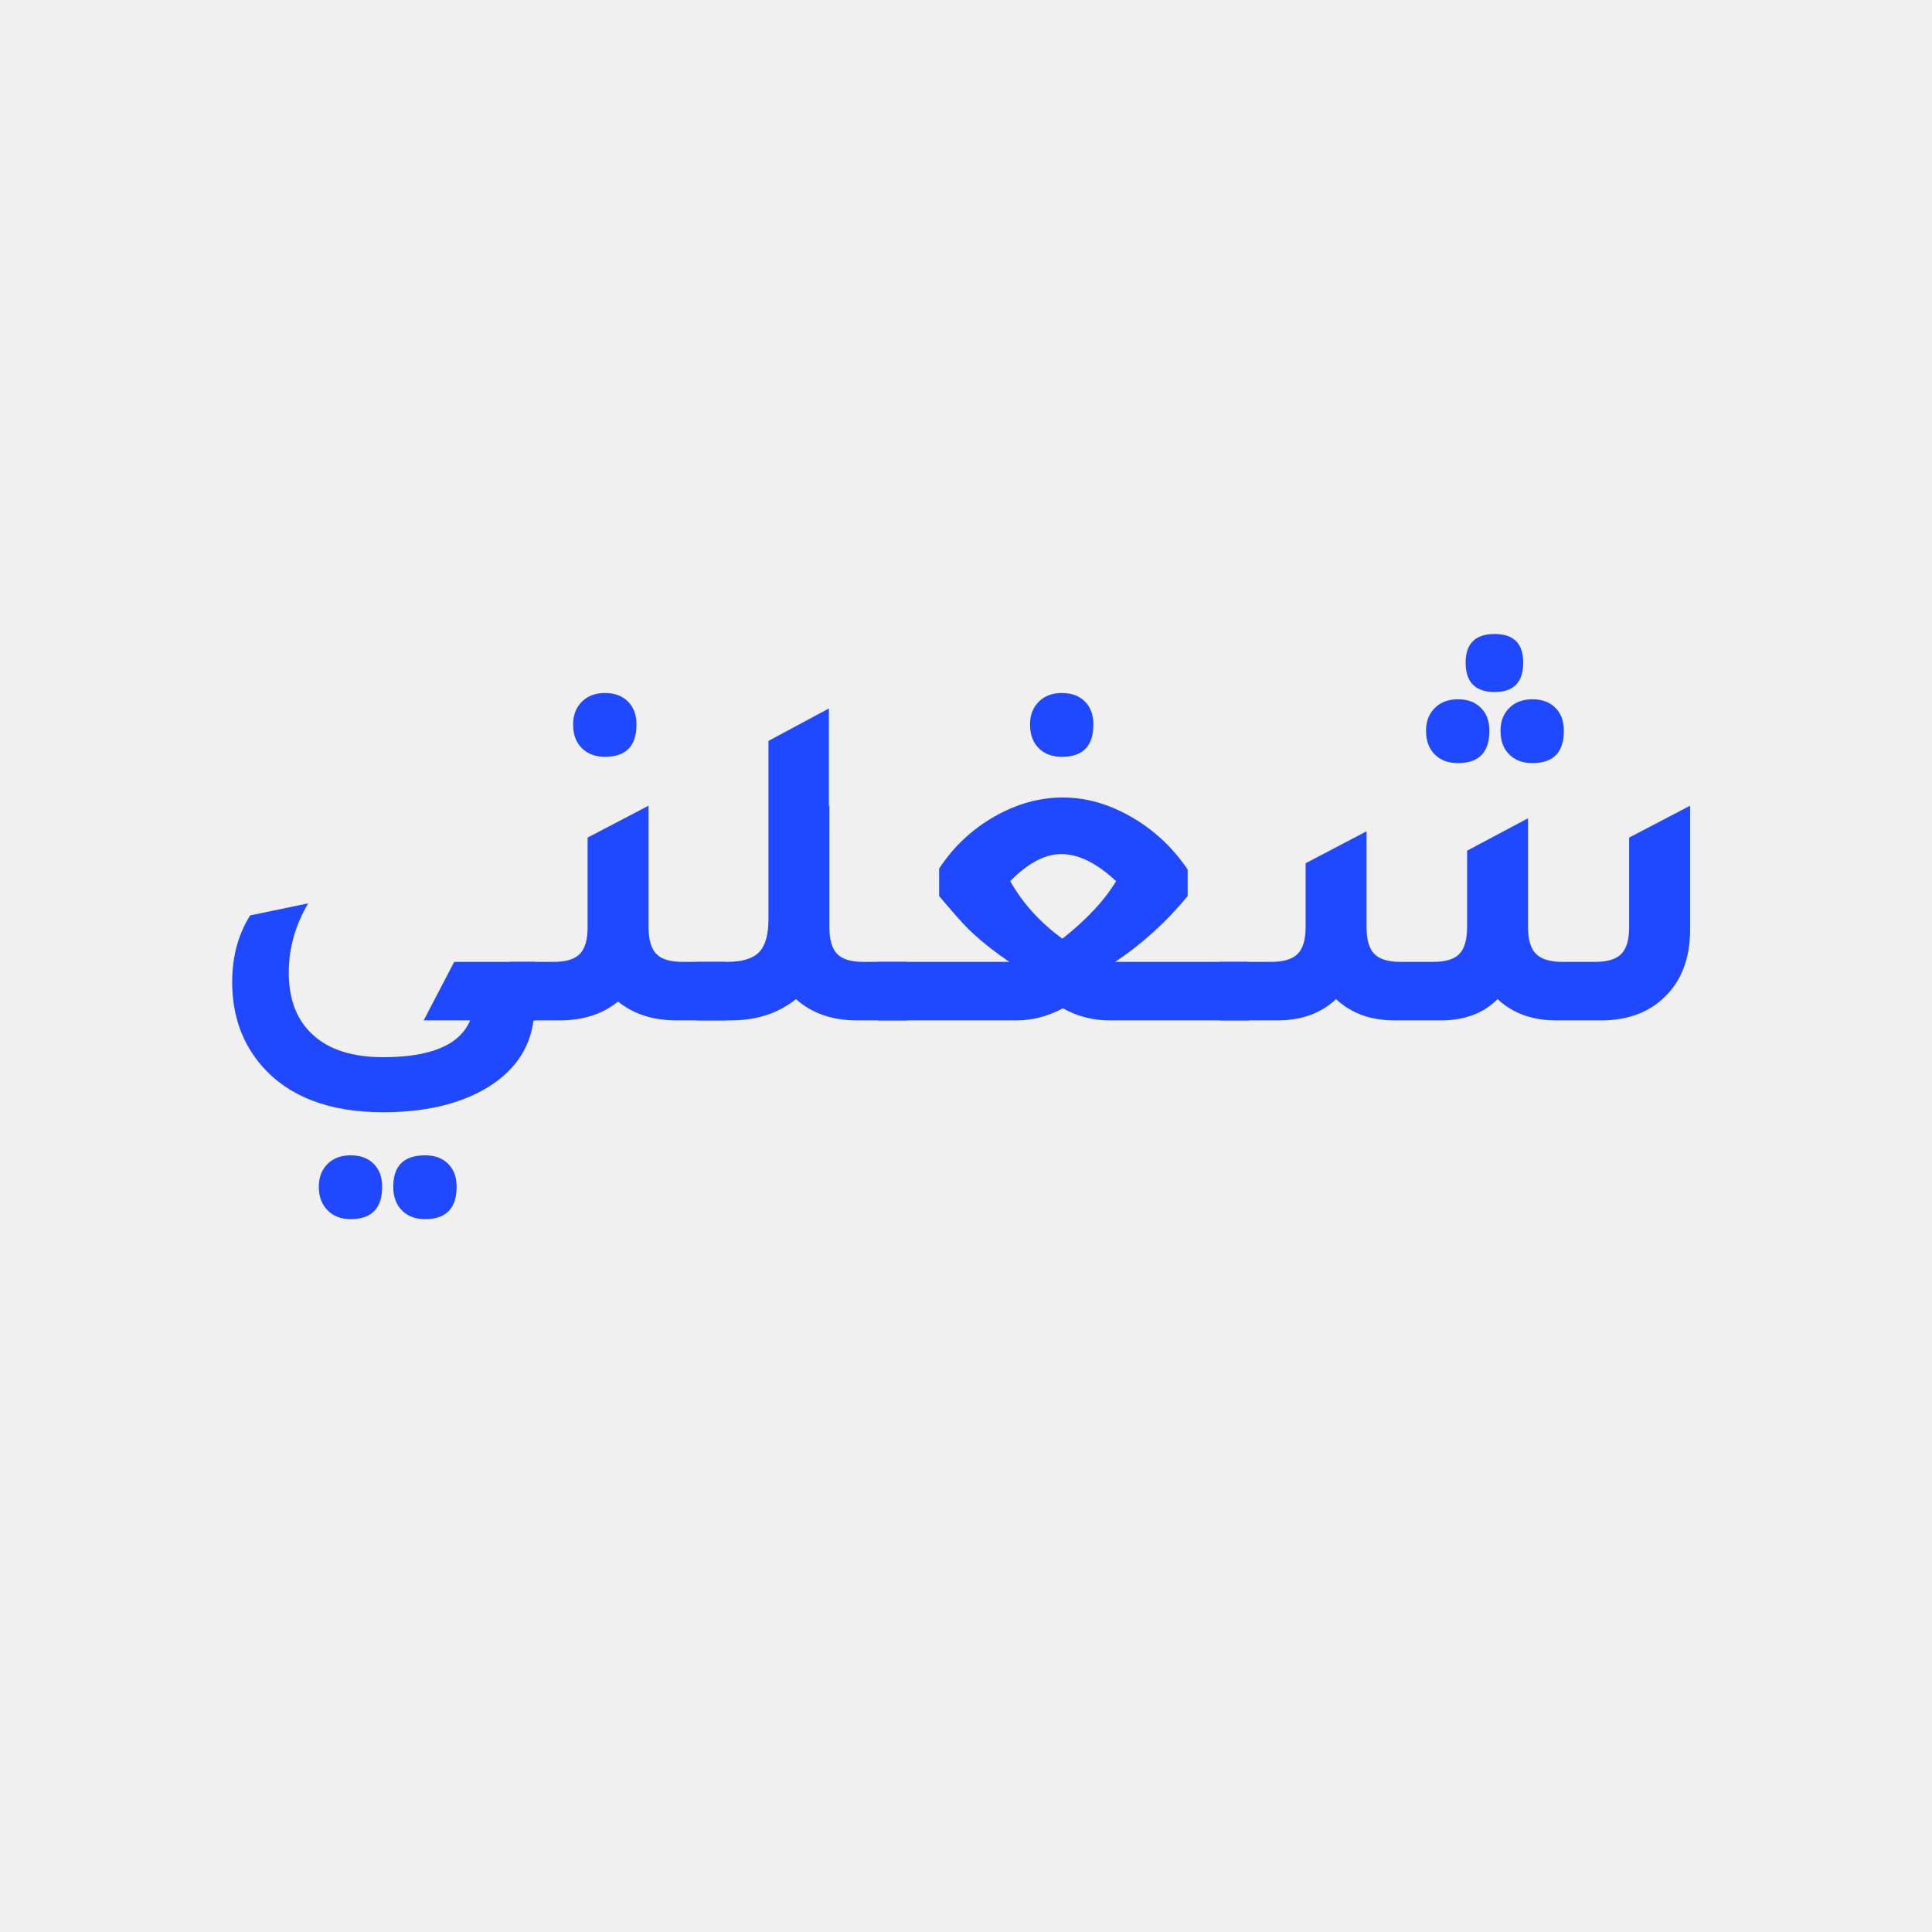
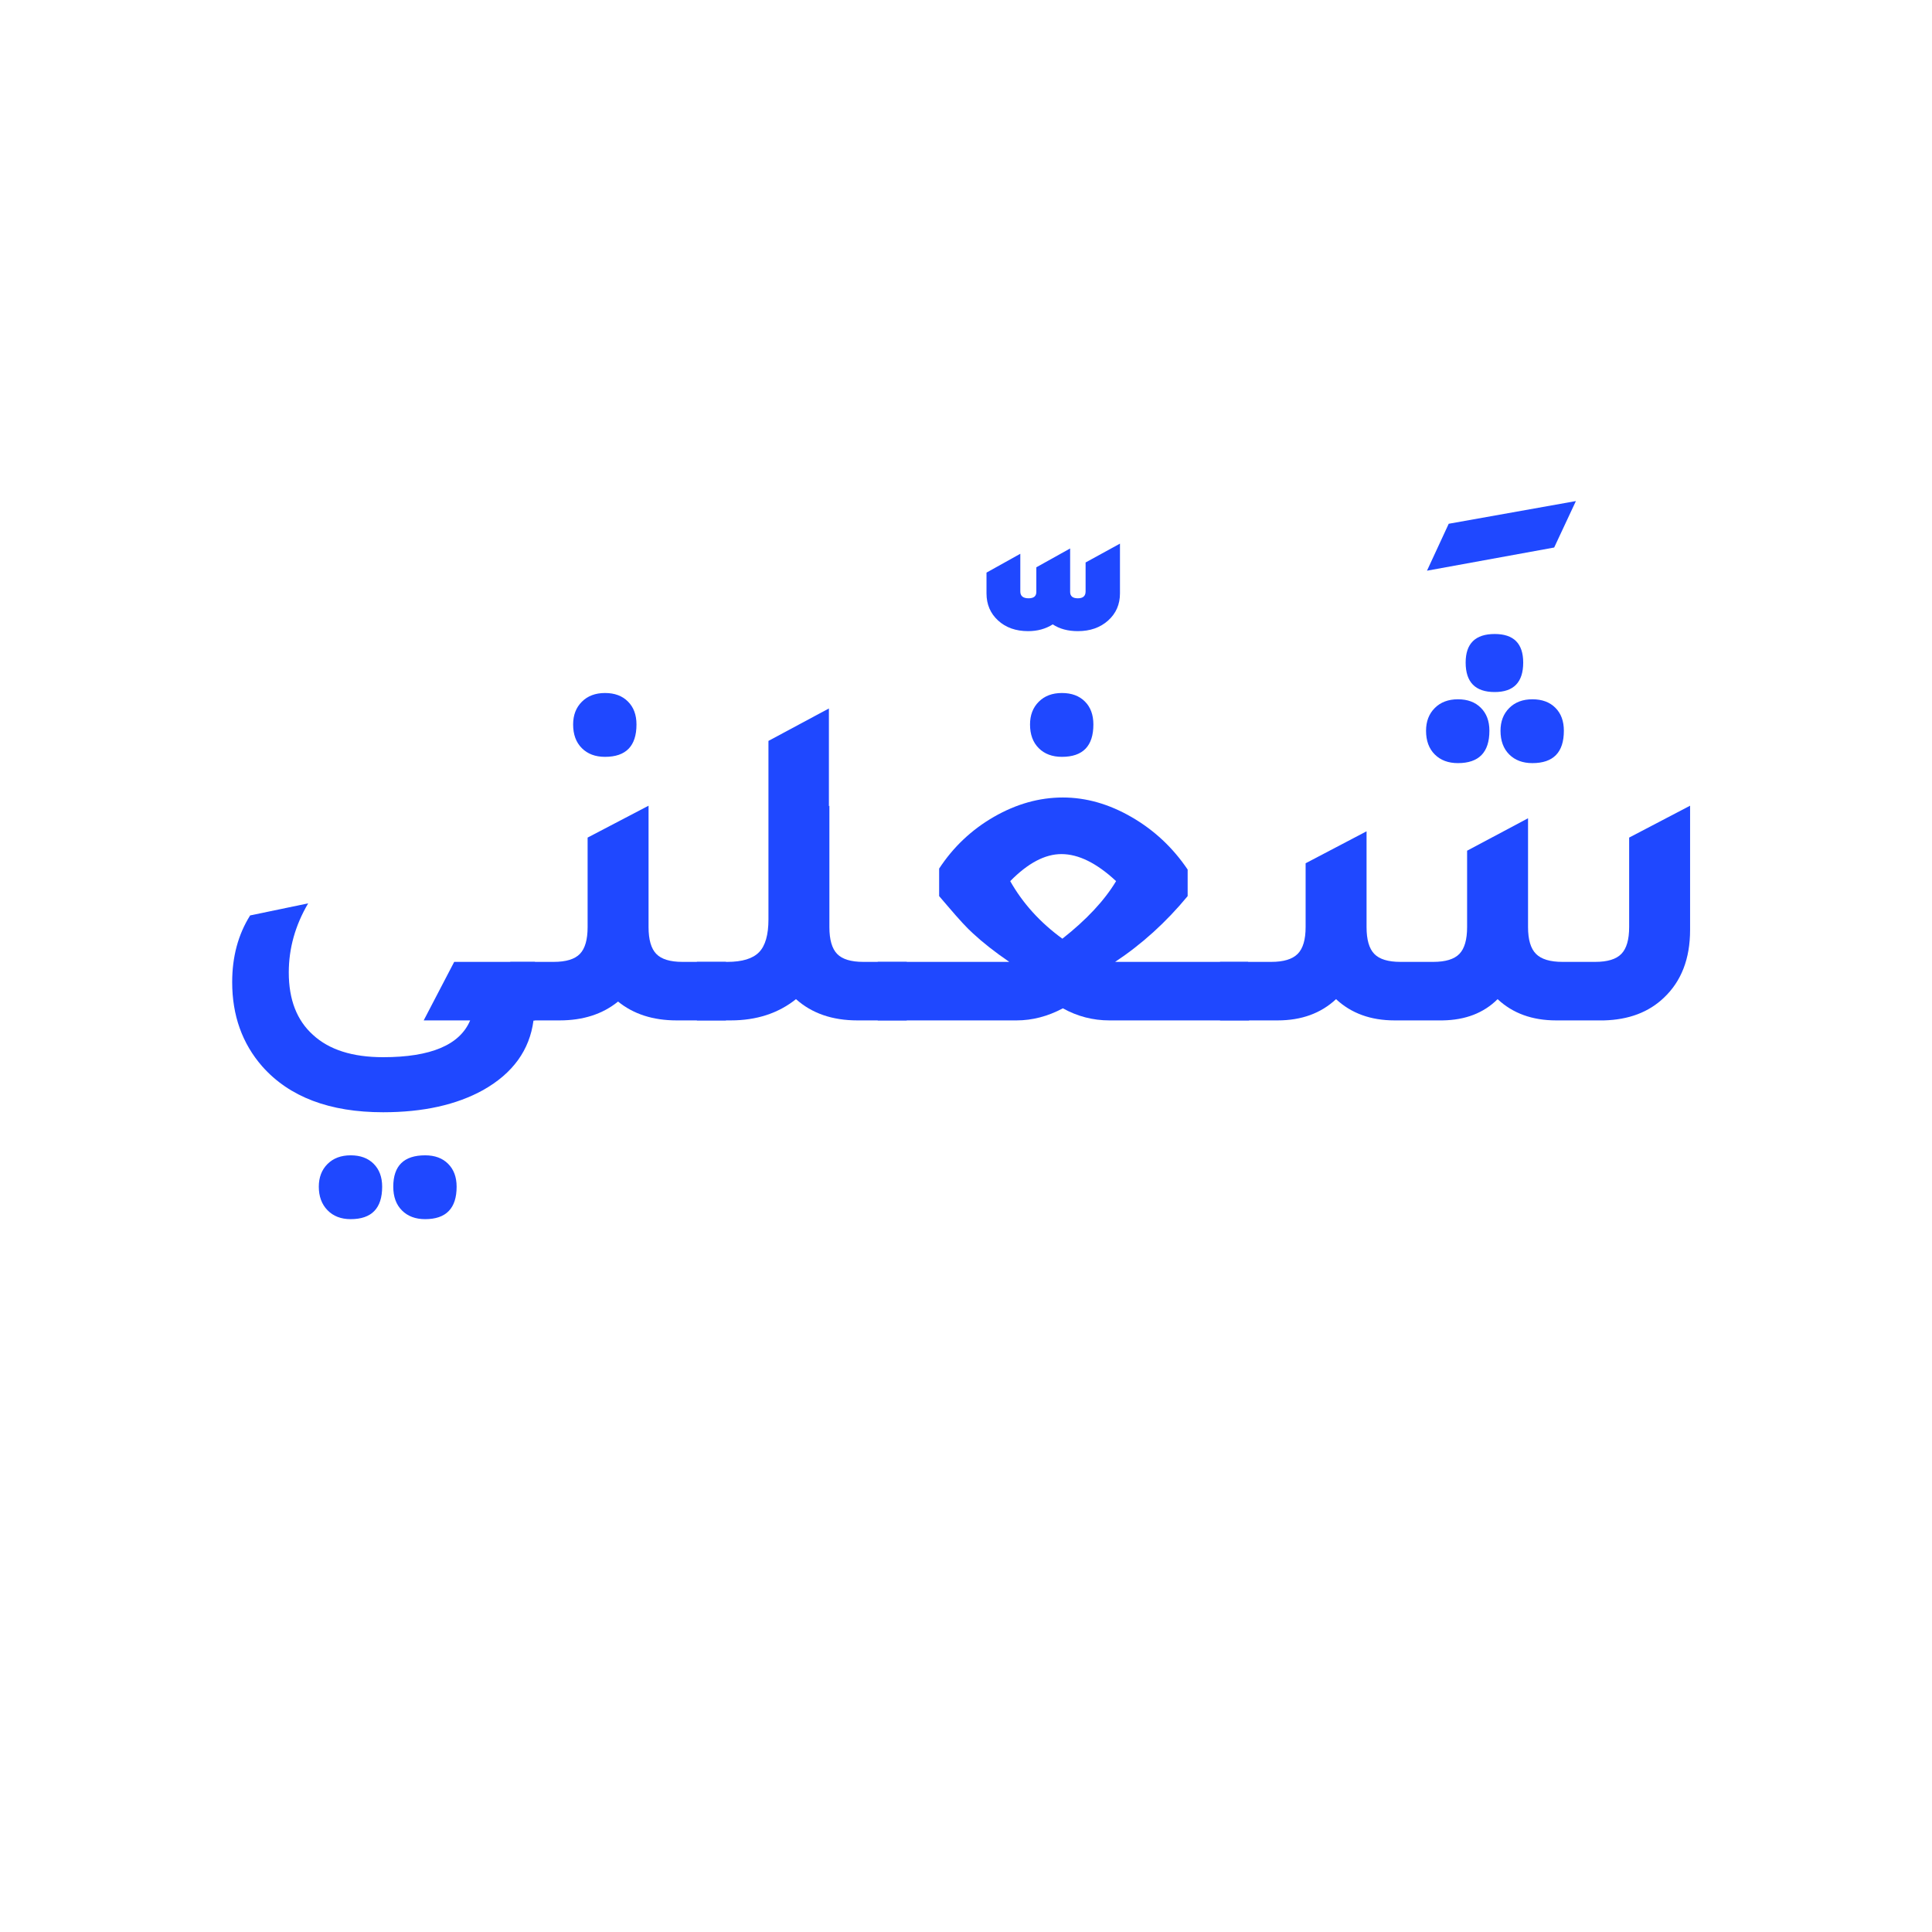
<svg xmlns="http://www.w3.org/2000/svg" width="500" zoomAndPan="magnify" viewBox="0 0 375 375" height="500" preserveAspectRatio="xMidYMid meet" version="1.2">
  <defs />
-   <g id="adc1bcef49">
+   <g id="86018314f4">
+     <rect x="0" width="375" y="0" height="375" style="fill:#ffffff;fill-opacity:1;stroke:none;" />
+     <rect x="0" width="375" y="0" height="375" style="fill:#ffffff;fill-opacity:1;stroke:none;" />
    <g style="fill:#1f48ff;fill-opacity:1;">
      <g transform="translate(38.50487, 198.059)">
        <path style="stroke:none" d="M 65.047 0 C 64.297 5.758 61.039 10.266 55.281 13.516 C 50.094 16.391 43.617 17.828 35.859 17.828 C 25.473 17.828 17.648 14.859 12.391 8.922 C 8.504 4.473 6.562 -0.973 6.562 -7.422 C 6.562 -12.359 7.723 -16.676 10.047 -20.375 L 21.312 -22.719 C 18.801 -18.457 17.547 -13.984 17.547 -9.297 C 17.547 -4.035 19.113 0 22.25 2.812 C 25.375 5.695 29.91 7.141 35.859 7.141 C 45.117 7.141 50.75 4.758 52.75 0 L 43.734 0 L 49.656 -11.359 L 65.328 -11.359 L 65.328 0 Z M 29.562 38.578 C 27.688 38.578 26.188 38 25.062 36.844 C 23.938 35.688 23.375 34.164 23.375 32.281 C 23.375 30.469 23.938 29 25.062 27.875 C 26.188 26.75 27.688 26.188 29.562 26.188 C 31.438 26.188 32.922 26.734 34.016 27.828 C 35.117 28.922 35.672 30.406 35.672 32.281 C 35.672 36.477 33.633 38.578 29.562 38.578 Z M 44.016 38.578 C 42.141 38.578 40.641 38.016 39.516 36.891 C 38.391 35.766 37.828 34.227 37.828 32.281 C 37.828 28.219 39.891 26.188 44.016 26.188 C 45.891 26.188 47.375 26.734 48.469 27.828 C 49.57 28.922 50.125 30.406 50.125 32.281 C 50.125 36.477 48.086 38.578 44.016 38.578 Z M 44.016 38.578 " />
      </g>
    </g>
    <g style="fill:#1f48ff;fill-opacity:1;">
      <g transform="translate(101.8528, 198.059)">
        <path style="stroke:none" d="M 15.578 -51.156 C 13.703 -51.156 12.203 -51.719 11.078 -52.844 C 9.953 -53.969 9.391 -55.5 9.391 -57.438 C 9.391 -59.25 9.953 -60.719 11.078 -61.844 C 12.203 -62.977 13.703 -63.547 15.578 -63.547 C 17.453 -63.547 18.938 -62.992 20.031 -61.891 C 21.133 -60.797 21.688 -59.312 21.688 -57.438 C 21.688 -53.25 19.648 -51.156 15.578 -51.156 Z M 30.594 -11.359 L 39.047 -11.359 L 39.047 0 L 29.469 0 C 24.906 0 21.117 -1.219 18.109 -3.656 C 15.109 -1.219 11.328 0 6.766 0 L -2.812 0 L -2.812 -11.359 L 5.625 -11.359 C 8.008 -11.359 9.703 -11.875 10.703 -12.906 C 11.703 -13.938 12.203 -15.672 12.203 -18.109 L 12.203 -35.484 L 24.031 -41.672 L 24.031 -18.109 C 24.031 -15.672 24.531 -13.938 25.531 -12.906 C 26.531 -11.875 28.219 -11.359 30.594 -11.359 Z M 30.594 -11.359 " />
      </g>
    </g>
    <g style="fill:#1f48ff;fill-opacity:1;">
      <g transform="translate(138.0784, 198.059)">
        <path style="stroke:none" d="M 29.469 -11.359 L 37.922 -11.359 L 37.922 0 L 28.344 0 C 23.469 0 19.492 -1.375 16.422 -4.125 C 12.984 -1.375 8.758 0 3.75 0 L -2.812 0 L -2.812 -11.359 L 3.094 -11.359 C 5.977 -11.359 8.031 -11.984 9.25 -13.234 C 10.469 -14.484 11.078 -16.609 11.078 -19.609 L 11.078 -54.25 L 22.812 -60.547 L 22.812 -41.578 L 22.906 -41.672 L 22.906 -18.109 C 22.906 -15.672 23.406 -13.938 24.406 -12.906 C 25.406 -11.875 27.094 -11.359 29.469 -11.359 Z M 29.469 -11.359 " />
      </g>
    </g>
    <g style="fill:#1f48ff;fill-opacity:1;">
+       <g transform="translate(191.479, 175.5345)">
+         <path style="stroke:none" d="M 19.234 -66.359 L 25.906 -70.016 L 25.906 -60.359 C 25.906 -58.223 25.141 -56.469 23.609 -55.094 C 22.078 -53.719 20.117 -53.031 17.734 -53.031 C 15.797 -53.031 14.172 -53.469 12.859 -54.344 C 11.484 -53.469 9.891 -53.031 8.078 -53.031 C 5.691 -53.031 3.75 -53.719 2.25 -55.094 C 0.75 -56.469 0 -58.223 0 -60.359 L 0 -64.391 L 6.562 -68.047 L 6.562 -60.734 C 6.562 -59.848 7.098 -59.406 8.172 -59.406 C 9.172 -59.406 9.672 -59.816 9.672 -60.641 L 9.672 -65.422 L 16.234 -69.078 L 16.234 -60.641 C 16.234 -59.816 16.734 -59.406 17.734 -59.406 C 18.734 -59.406 19.234 -59.848 19.234 -60.734 Z M 19.234 -66.359 " />
+       </g>
+     </g>
+     <g style="fill:#1f48ff;fill-opacity:1;">
      <g transform="translate(173.1779, 198.059)">
        <path style="stroke:none" d="M 32.938 -51.156 C 31.062 -51.156 29.562 -51.719 28.438 -52.844 C 27.312 -53.969 26.75 -55.5 26.75 -57.438 C 26.75 -59.25 27.312 -60.719 28.438 -61.844 C 29.562 -62.977 31.062 -63.547 32.938 -63.547 C 34.82 -63.547 36.312 -62.992 37.406 -61.891 C 38.5 -60.797 39.047 -59.312 39.047 -57.438 C 39.047 -53.25 37.008 -51.156 32.938 -51.156 Z M 43.266 -11.359 L 69.078 -11.359 L 69.266 0 L 42.141 0 C 38.953 0 35.945 -0.781 33.125 -2.344 C 30.188 -0.781 27.188 0 24.125 0 L -2.812 0 L -2.812 -11.359 L 22.719 -11.359 C 19.895 -13.297 17.547 -15.141 15.672 -16.891 C 14.609 -17.828 12.984 -19.582 10.797 -22.156 C 10.109 -22.969 9.547 -23.625 9.109 -24.125 L 9.109 -29.469 C 11.859 -33.664 15.406 -37.016 19.75 -39.516 C 24.102 -42.016 28.562 -43.266 33.125 -43.266 C 37.633 -43.266 42.078 -42 46.453 -39.469 C 50.836 -36.938 54.469 -33.539 57.344 -29.281 L 57.344 -24.125 C 53.156 -19.051 48.461 -14.797 43.266 -11.359 Z M 33.031 -15.859 C 37.727 -19.555 41.203 -23.281 43.453 -27.031 C 39.703 -30.531 36.164 -32.281 32.844 -32.281 C 29.656 -32.281 26.344 -30.531 22.906 -27.031 C 25.344 -22.719 28.719 -18.992 33.031 -15.859 Z M 33.031 -15.859 " />
+       </g>
+     </g>
+     <g style="fill:#1f48ff;fill-opacity:1;">
+       <g transform="translate(276.976, 163.803)">
+         <path style="stroke:none" d="M 0 -53.031 L 4.219 -62.141 L 28.906 -66.547 L 24.688 -57.531 Z M 0 -53.031 " />
      </g>
    </g>
    <g style="fill:#1f48ff;fill-opacity:1;">
      <g transform="translate(239.6228, 198.059)">
        <path style="stroke:none" d="M 50.5 -63.734 C 46.738 -63.734 44.859 -65.641 44.859 -69.453 C 44.859 -73.148 46.738 -75 50.5 -75 C 54.188 -75 56.031 -73.148 56.031 -69.453 C 56.031 -65.641 54.188 -63.734 50.5 -63.734 Z M 43.359 -49.938 C 41.484 -49.938 39.984 -50.5 38.859 -51.625 C 37.734 -52.75 37.172 -54.281 37.172 -56.219 C 37.172 -58.031 37.734 -59.5 38.859 -60.625 C 39.984 -61.758 41.484 -62.328 43.359 -62.328 C 45.234 -62.328 46.719 -61.773 47.812 -60.672 C 48.914 -59.578 49.469 -58.094 49.469 -56.219 C 49.469 -52.031 47.43 -49.938 43.359 -49.938 Z M 57.812 -49.938 C 55.938 -49.938 54.438 -50.5 53.312 -51.625 C 52.188 -52.75 51.625 -54.281 51.625 -56.219 C 51.625 -58.031 52.188 -59.5 53.312 -60.625 C 54.438 -61.758 55.938 -62.328 57.812 -62.328 C 59.695 -62.328 61.188 -61.773 62.281 -60.672 C 63.375 -59.578 63.922 -58.094 63.922 -56.219 C 63.922 -52.031 61.883 -49.938 57.812 -49.938 Z M -2.812 0 L -2.812 -11.359 L 7.141 -11.359 C 9.516 -11.359 11.219 -11.875 12.25 -12.906 C 13.281 -13.938 13.797 -15.672 13.797 -18.109 L 13.797 -30.5 L 25.625 -36.703 L 25.625 -18.109 C 25.625 -15.672 26.125 -13.938 27.125 -12.906 C 28.125 -11.875 29.812 -11.359 32.188 -11.359 L 38.578 -11.359 C 40.953 -11.359 42.641 -11.875 43.641 -12.906 C 44.641 -13.938 45.141 -15.672 45.141 -18.109 L 45.141 -32.938 L 56.969 -39.234 L 56.969 -18.109 C 56.969 -15.672 57.484 -13.938 58.516 -12.906 C 59.547 -11.875 61.254 -11.359 63.641 -11.359 L 70.016 -11.359 C 72.391 -11.359 74.078 -11.875 75.078 -12.906 C 76.086 -13.938 76.594 -15.672 76.594 -18.109 L 76.594 -35.484 L 88.422 -41.672 L 88.422 -17.547 C 88.422 -11.984 86.727 -7.602 83.344 -4.406 C 80.406 -1.594 76.523 -0.125 71.703 0 L 62.422 0 C 57.785 0 54 -1.375 51.062 -4.125 C 48.375 -1.438 44.805 -0.062 40.359 0 L 31.062 0 C 26.438 0 22.648 -1.375 19.703 -4.125 C 16.766 -1.375 12.984 0 8.359 0 Z M -2.812 0 " />
      </g>
    </g>
  </g>
</svg>
